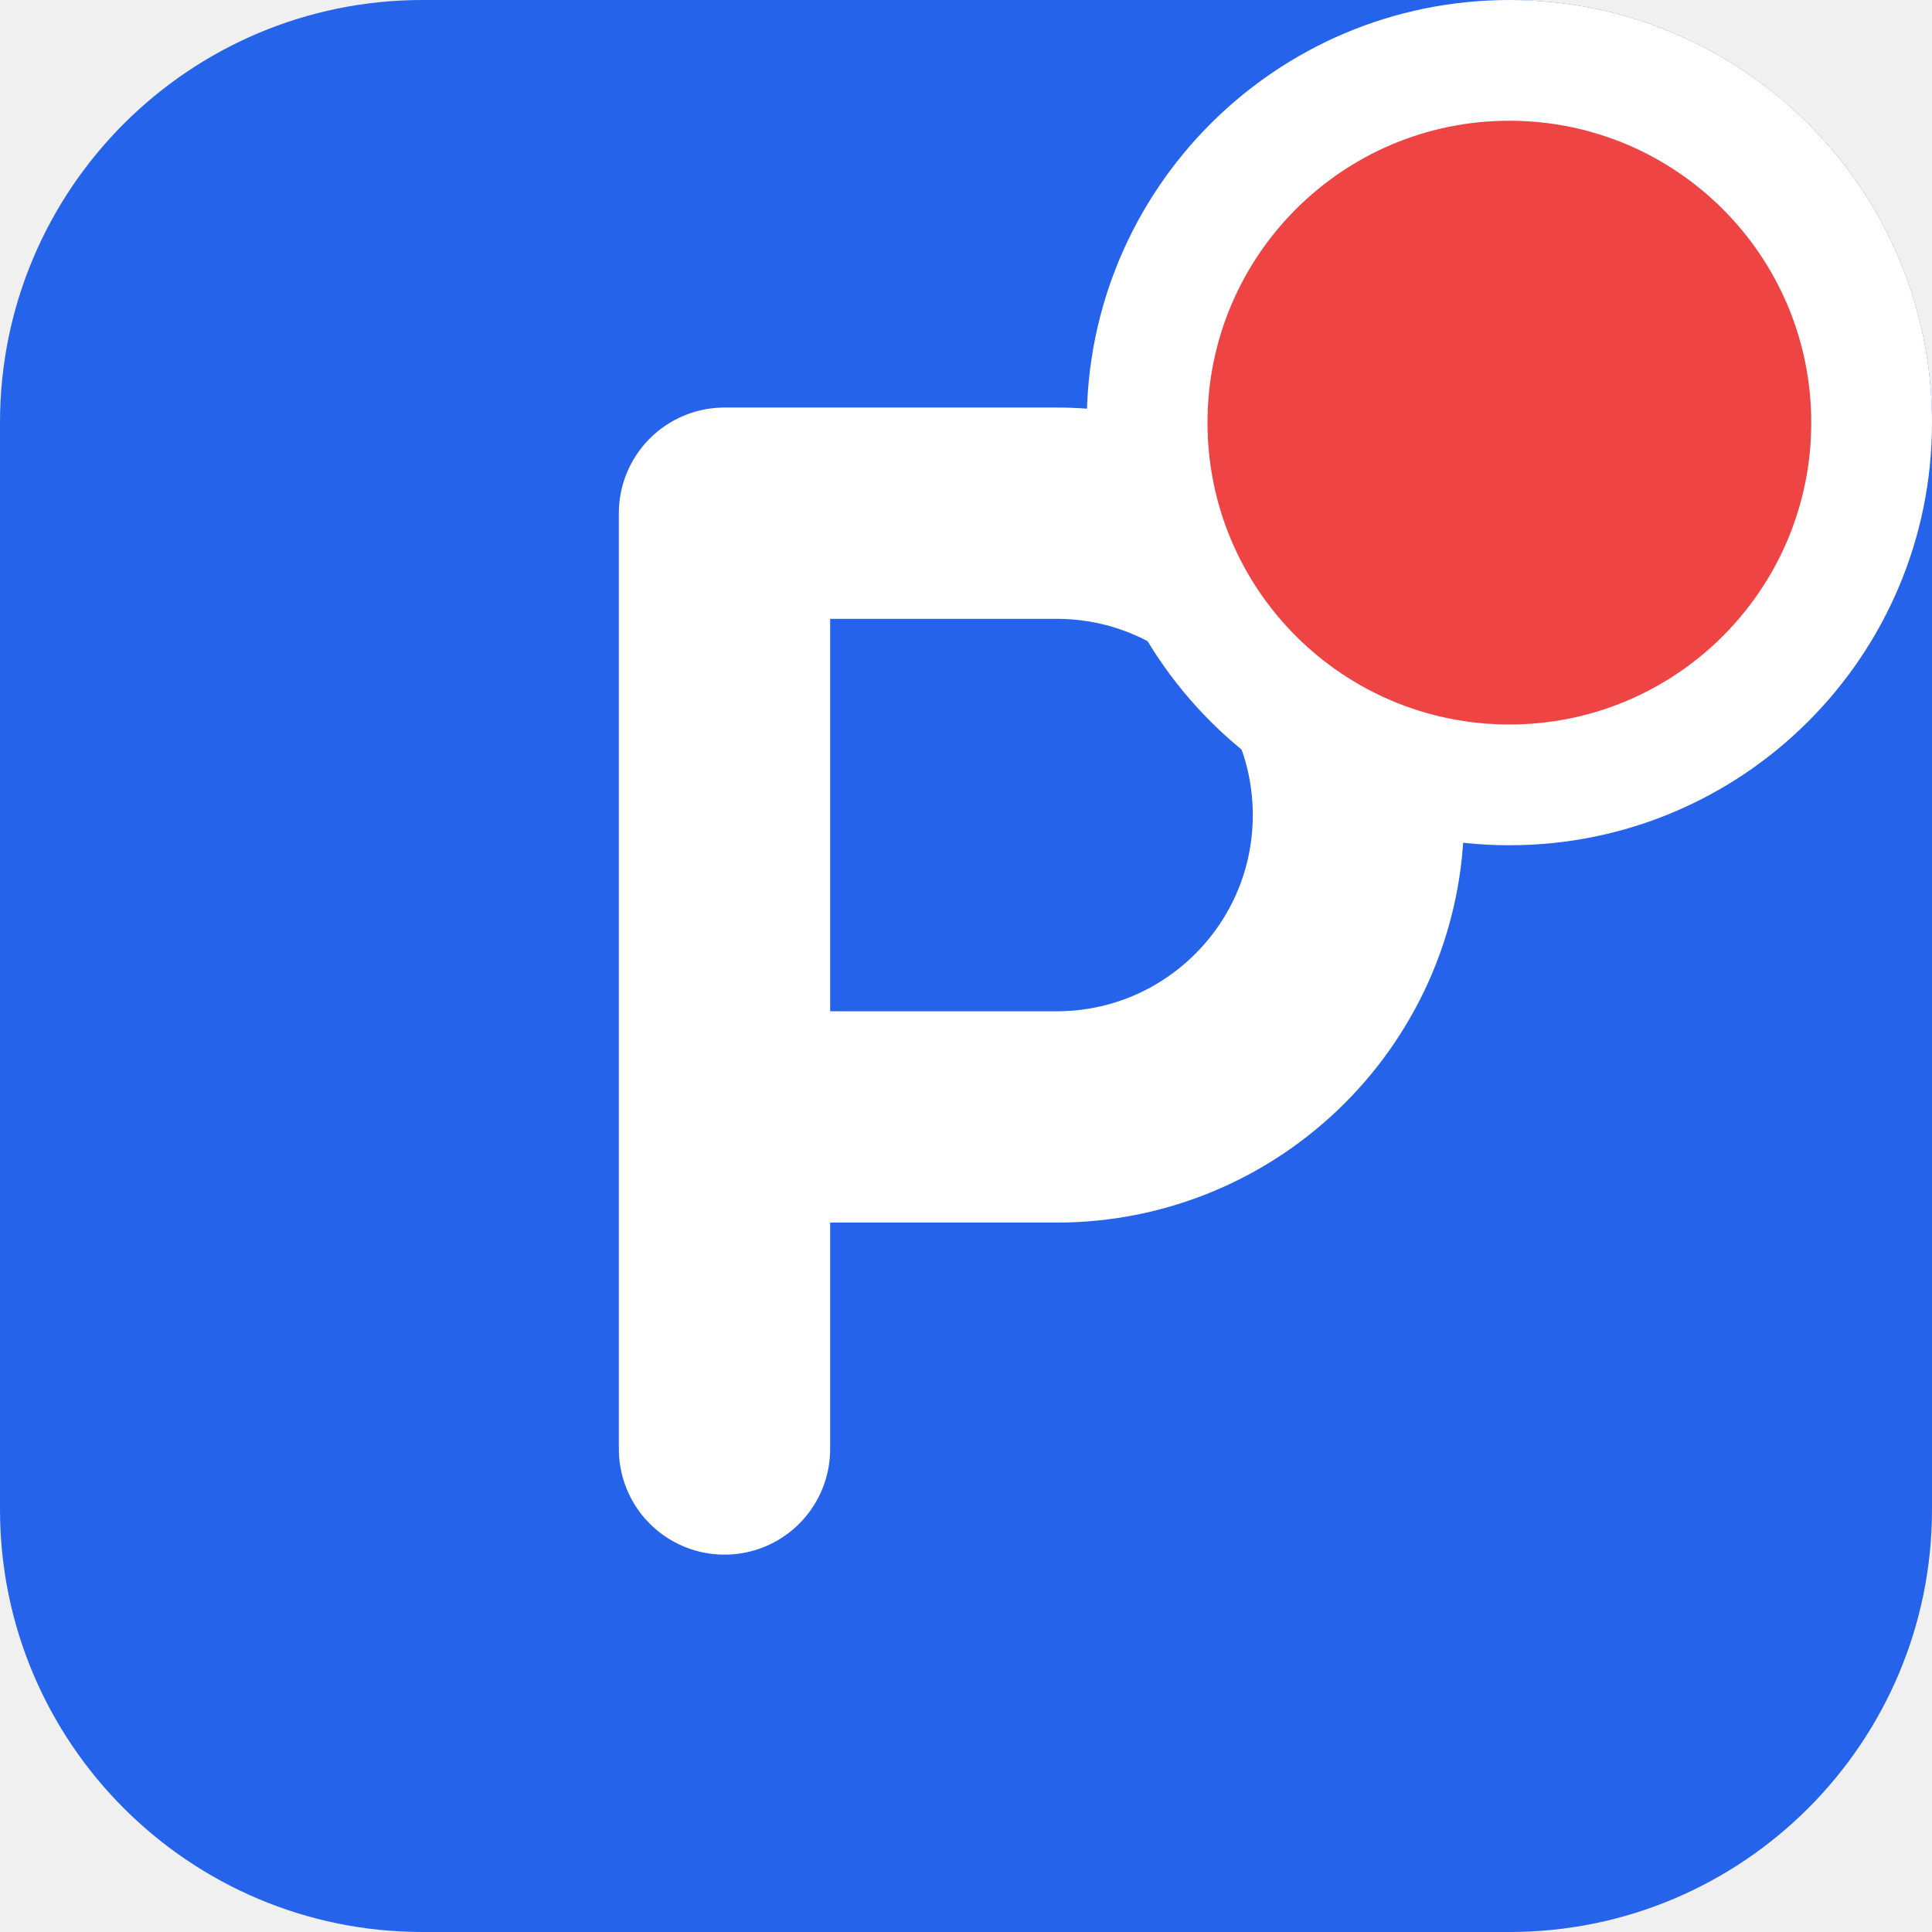
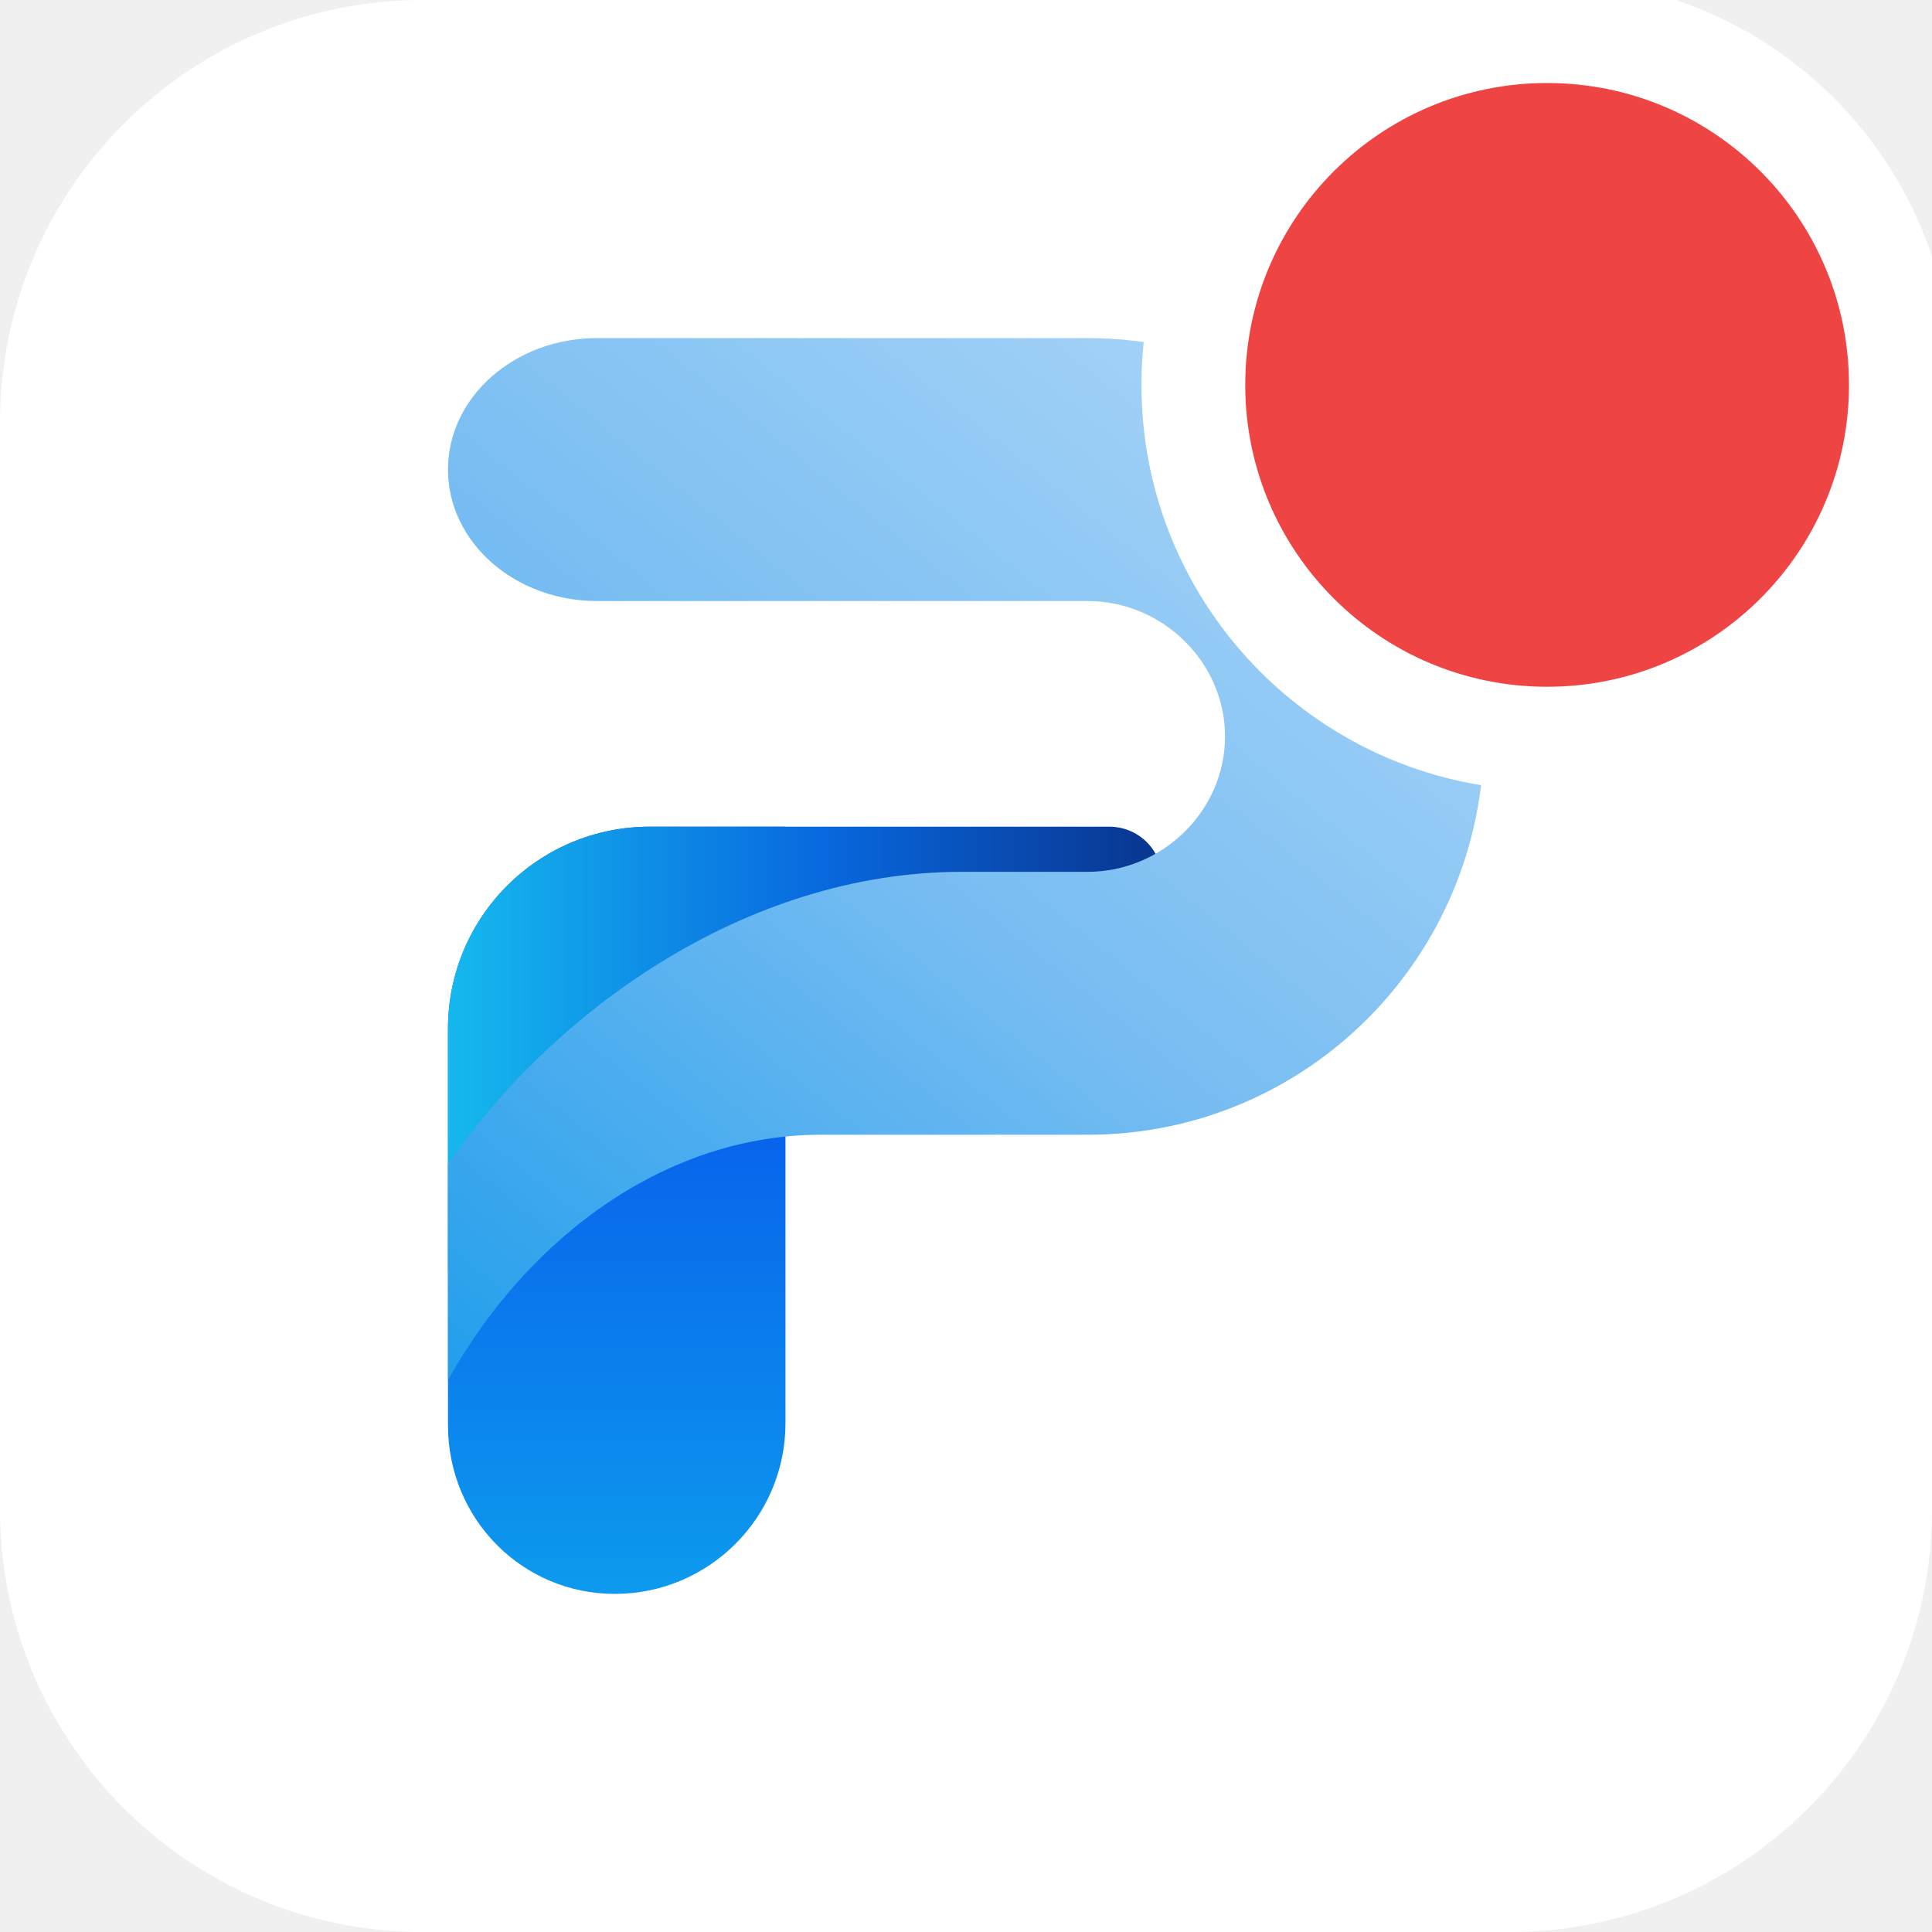
- <svg xmlns="http://www.w3.org/2000/svg" viewBox="0 0 32 32">
-   <rect width="32" height="32" rx="7" fill="#2563eb" />
-   <path d="M12 24V8.5h5.5a5 5 0 0 1 0 10H12" fill="none" stroke="#ffffff" stroke-width="3.5" stroke-linecap="round" stroke-linejoin="round" />
-   <circle cx="25" cy="7" r="7" fill="#ffffff" />
-   <circle cx="25" cy="7" r="5" fill="#ef4444" />
+ <svg xmlns="http://www.w3.org/2000/svg" viewBox="0 0 1024 1024">
+   <rect width="1024" height="1024" rx="224" fill="#ffffff" />
+   <defs>
+     <linearGradient id="stem" gradientUnits="userSpaceOnUse" x1="330" y1="550" x2="330" y2="876">
+       <stop stop-color="#0759EB" />
+       <stop offset="1" stop-color="#0EA5EE" />
+     </linearGradient>
+     <linearGradient id="fold" gradientUnits="userSpaceOnUse" x1="250" y1="500" x2="610" y2="500">
+       <stop stop-color="#15B8EE" />
+       <stop offset=".52" stop-color="#0869DF" />
+       <stop offset="1" stop-color="#09358F" />
+     </linearGradient>
+     <linearGradient id="ribbon" gradientUnits="userSpaceOnUse" x1="270" y1="730" x2="690" y2="210">
+       <stop stop-color="#249FEC" />
+       <stop offset=".52" stop-color="#78BDF2" />
+       <stop offset="1" stop-color="#A8D4F7" />
+     </linearGradient>
+   </defs>
+   <g transform="translate(512 512) scale(1.04) translate(-512 -512)">
+     <path fill="url(#stem)" d="M248 544 C248 487 294 441 351 441 H420 V745 C420 793 381 832 333 832 C286 832 248 794 248 746 Z" />
+     <path fill="url(#fold)" d="M248 544 C248 487 294 441 351 441 H585 C600 441 612 453 612 468 V522 H510 C398 522 301 583 248 667 Z" />
+     <path fill="url(#ribbon)" d="M324 192 H574 C686 192 776 283 776 395 C776 507 686 598 574 598 H438 C361 598 290 648 248 723 V613 C301 536 399 464 510 464 H574 C612 464 644 433 644 395 C644 357 612 326 574 326 H324 C282 326 248 296 248 259 C248 222 282 192 324 192 Z" />
+   </g>
+   <circle cx="820" cy="204" r="215" fill="#ffffff" />
+   <circle cx="820" cy="204" r="160" fill="#ef4444" />
</svg>
